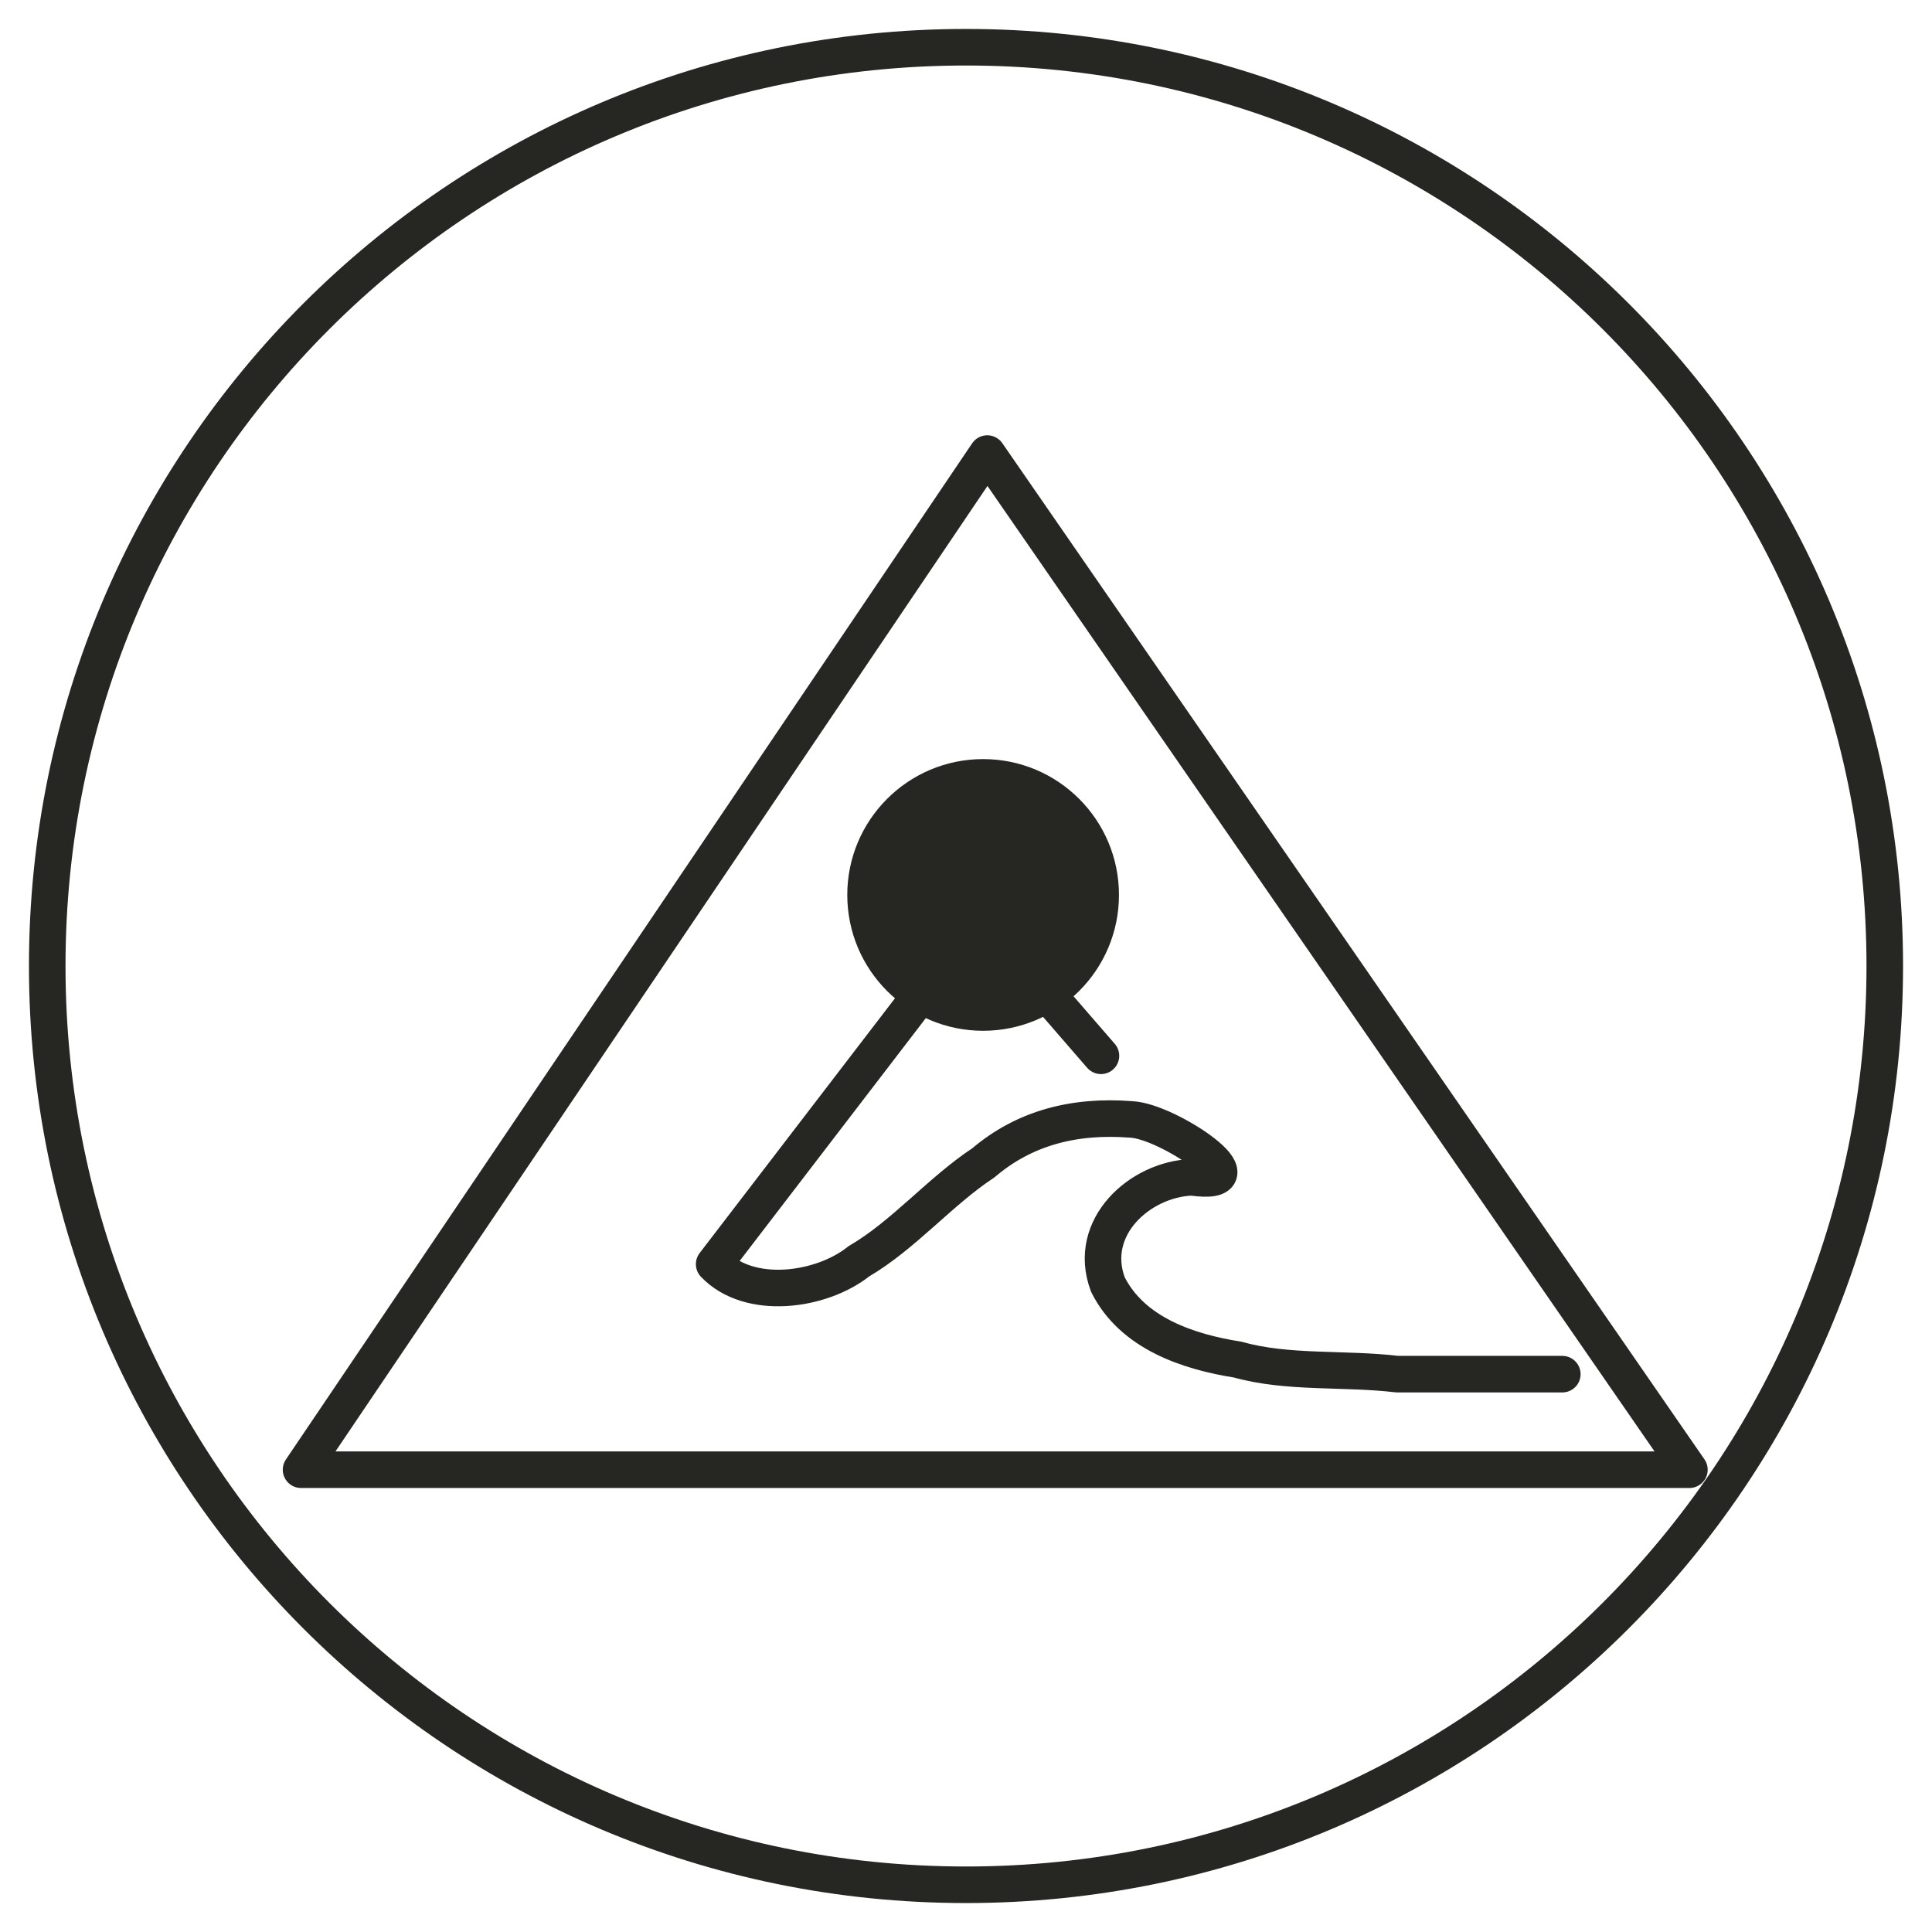
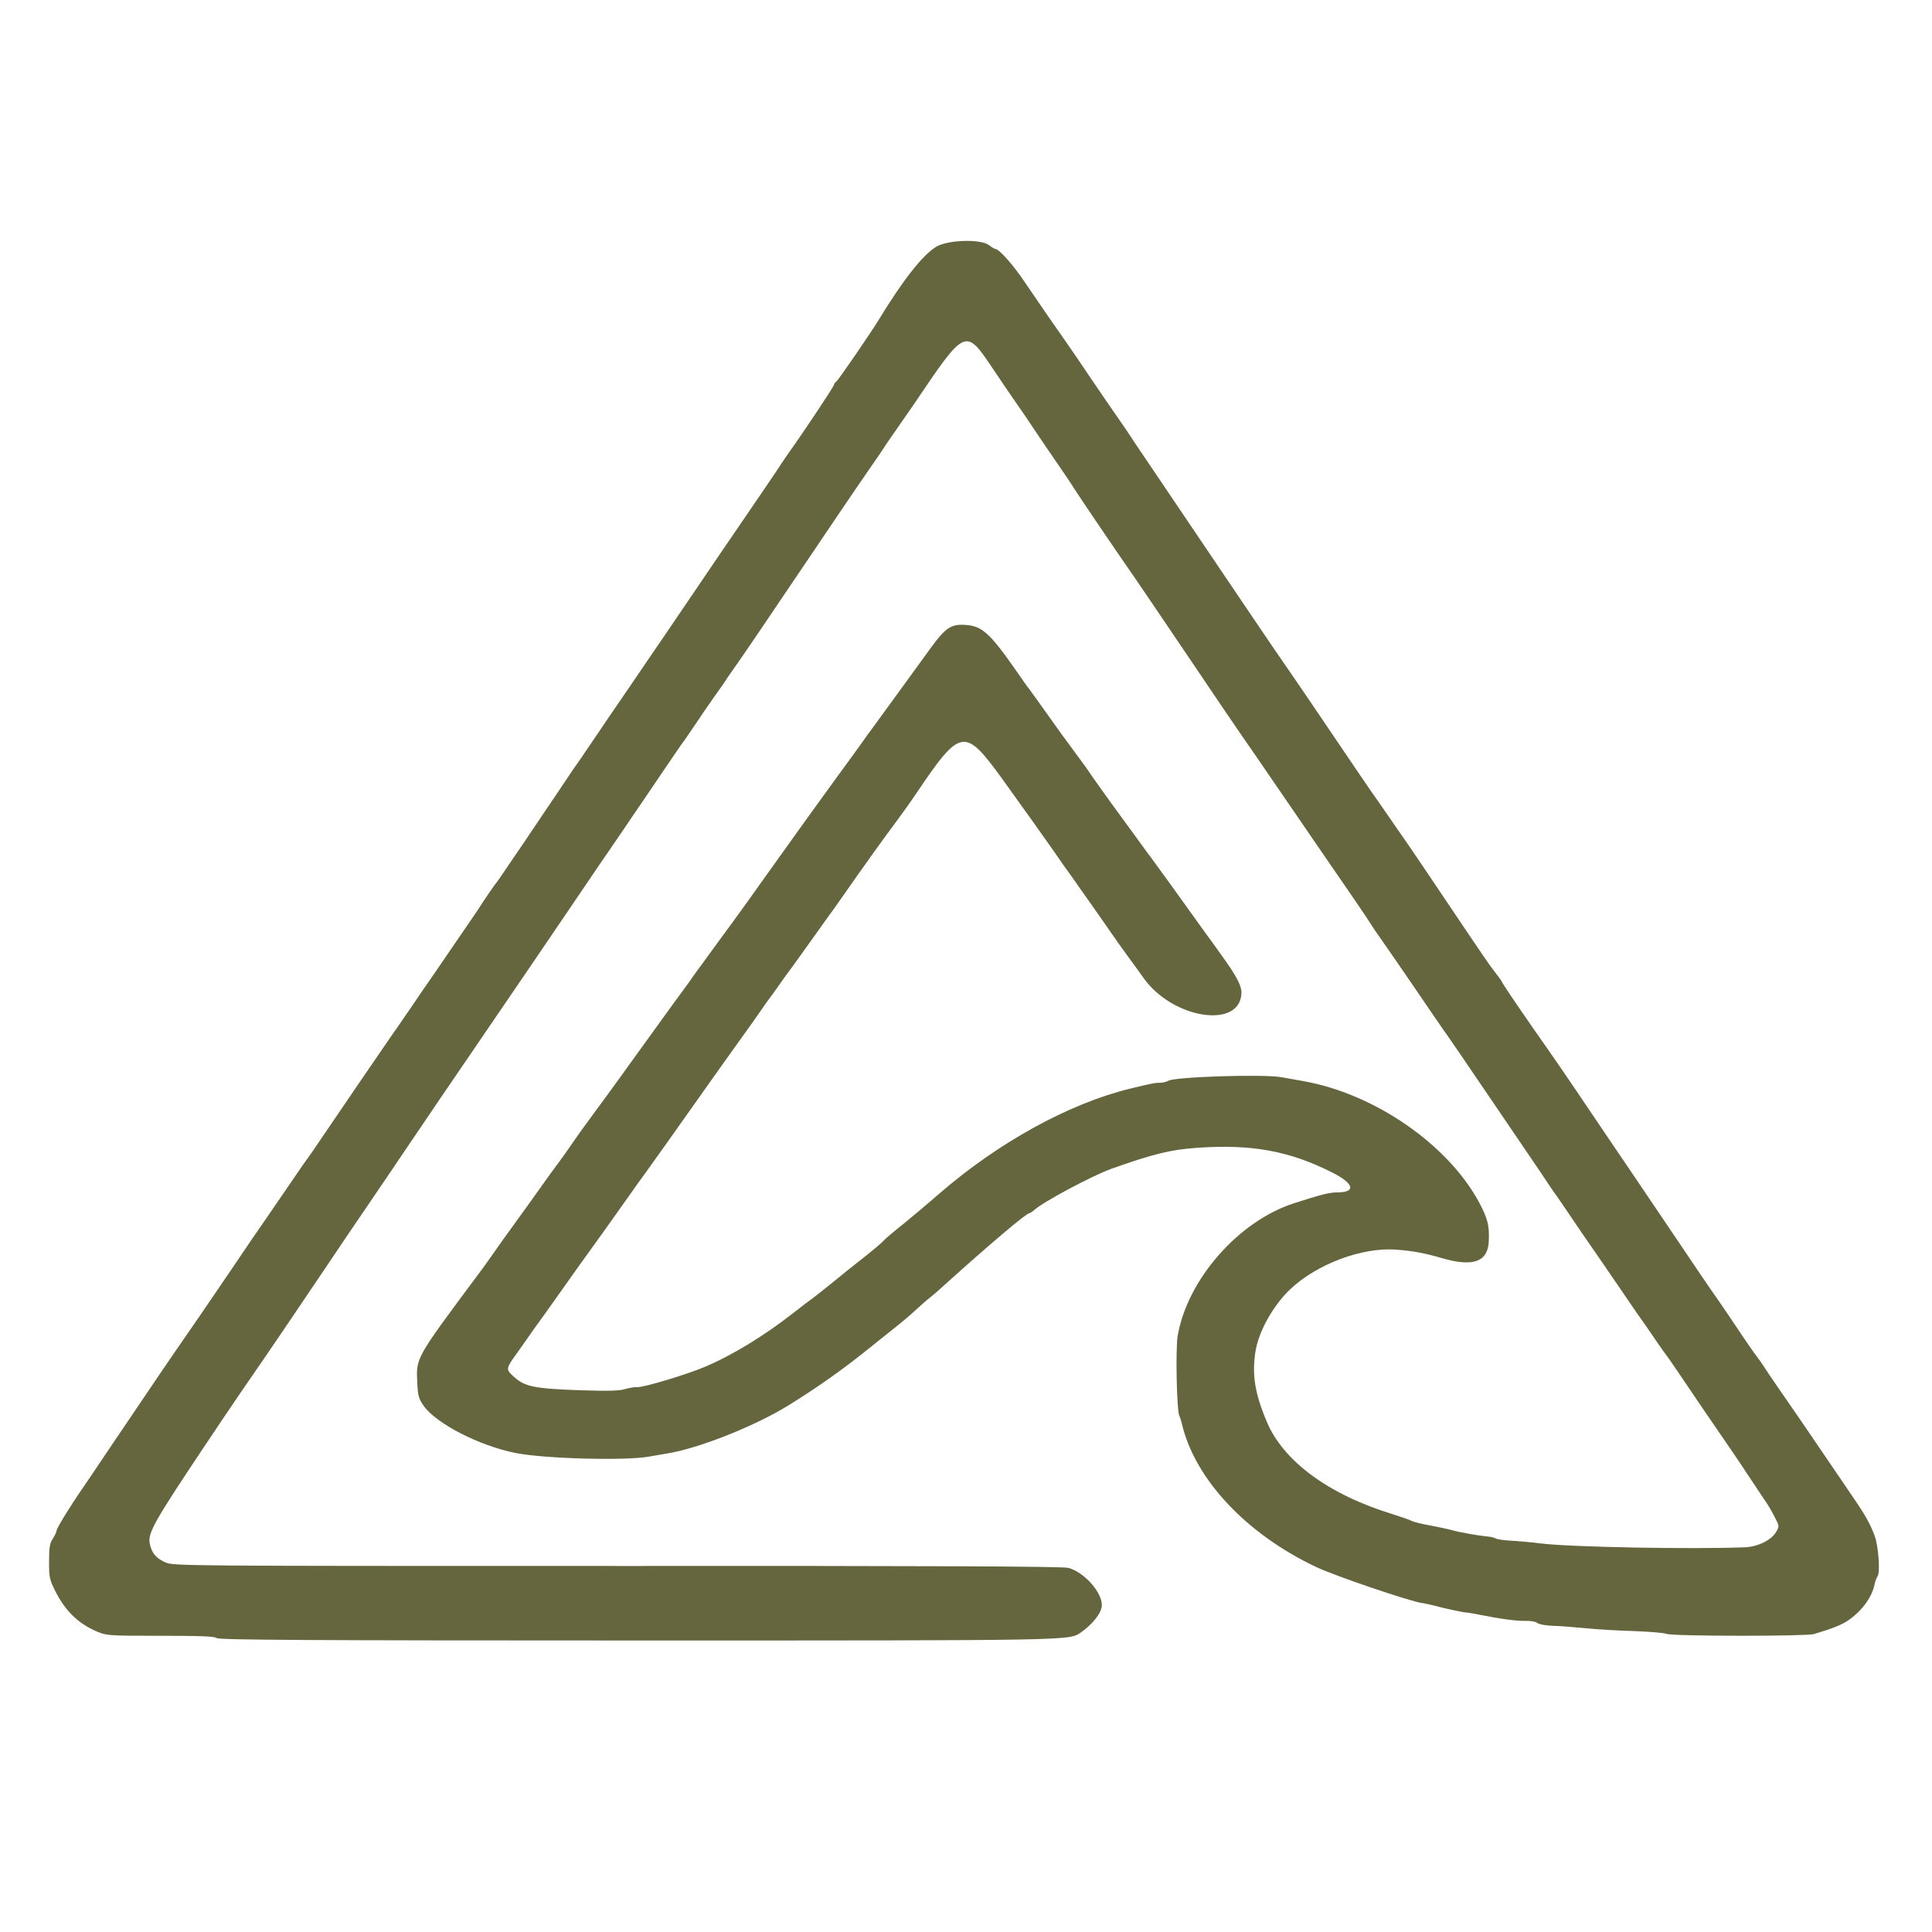
- <svg xmlns="http://www.w3.org/2000/svg" xmlns:xlink="http://www.w3.org/1999/xlink" viewBox="178.285 178.285 667.429 667.429" width="512" height="512" fill="none">
-   <symbol id="tri" viewBox="178.285 178.285 667.429 667.429">
-     <circle cx="517.914" cy="487.449" r="46.928" fill="currentColor" />
-     <circle cx="512.000" cy="512.000" r="317.400" fill="none" stroke="currentColor" stroke-width="12.629" />
-     <path d="M519.352,334.974 L761.906,686.016 L282.287,686.016 Z" fill="none" stroke="currentColor" stroke-width="12.629" stroke-linecap="round" stroke-linejoin="round" />
-     <path d="M558.620,543.023 L517.000,495.000 L425.000,615.000 C437.142,627.742 462.021,624.367 475.000,614.000 C490.333,605.080 503.050,589.844 518.000,580.000 C532.092,567.981 549.292,563.463 569.000,565.000 C581.706,565.427 615.923,588.667 590.000,585.000 C572.140,585.658 553.608,602.208 561.000,622.000 C569.436,638.910 588.838,645.305 606.000,648.000 C623.025,652.826 642.875,650.831 661.000,653.000 C680.000,653.000 699.000,653.000 718.000,653.000" fill="none" stroke="currentColor" stroke-width="12.629" stroke-linecap="round" stroke-linejoin="round" />
+ <svg xmlns="http://www.w3.org/2000/svg" viewBox="0 0 1024 1024" width="512" height="512">
+   <symbol id="tri" viewBox="0 0 1024 1024">
+     <g transform="translate(0,1024) scale(0.1,-0.1)">
+       <path fill="currentColor" d="M4960 8931 c-73 -46 -178 -181 -305 -390 -39 -64 -209 -312 -221 -322 -8 -6 -14 -15 -14 -19 0 -8 -156 -243 -229 -345 -20 -28 -40 -58 -46 -67 -5 -9 -48 -72 -94 -140 -243 -356 -230 -336 -516 -758 -62 -91 -156 -228 -208 -305 -53 -77 -136 -198 -184 -270 -48 -71 -91 -134 -96 -140 -4 -5 -19 -28 -34 -50 -14 -22 -77 -114 -138 -205 -61 -91 -140 -208 -176 -260 -35 -52 -66 -97 -69 -100 -6 -5 -78 -111 -95 -139 -9 -14 -66 -97 -240 -351 -29 -41 -83 -120 -120 -175 -38 -55 -92 -134 -121 -175 -57 -82 -253 -370 -355 -520 -35 -52 -66 -97 -69 -100 -3 -3 -36 -50 -73 -105 -38 -55 -102 -149 -144 -210 -42 -60 -128 -186 -191 -280 -123 -181 -192 -282 -243 -355 -48 -68 -225 -329 -384 -565 -77 -115 -150 -223 -162 -240 -57 -82 -133 -205 -133 -217 0 -7 -9 -26 -20 -43 -16 -24 -20 -47 -20 -121 0 -87 2 -96 37 -165 49 -94 111 -156 196 -197 68 -32 68 -32 355 -32 217 0 291 -3 300 -12 10 -10 477 -13 2265 -13 2252 0 2252 0 2312 40 66 45 114 106 115 147 1 70 -96 177 -178 198 -31 8 -708 11 -2392 10 -2306 0 -2349 0 -2393 19 -51 22 -75 52 -84 104 -8 54 28 118 281 497 64 96 158 236 209 310 148 214 280 409 432 635 78 116 181 269 230 340 49 72 139 204 200 295 124 183 283 418 357 525 26 39 79 115 116 170 38 55 98 143 133 195 36 52 123 181 194 285 181 267 304 448 346 508 19 29 77 113 127 187 50 74 116 171 146 215 30 44 58 85 63 90 4 6 30 44 58 85 27 41 72 107 100 146 27 38 55 77 60 86 6 9 25 38 44 64 49 69 162 235 326 479 196 291 342 506 406 598 30 43 59 85 64 94 6 10 28 42 49 72 21 30 71 102 111 160 274 406 271 404 418 186 40 -60 98 -145 128 -188 30 -43 61 -88 69 -101 13 -20 86 -128 191 -281 19 -28 39 -58 44 -67 15 -25 241 -358 273 -403 43 -61 208 -305 377 -555 83 -124 178 -263 210 -310 32 -47 80 -116 107 -155 26 -38 69 -101 96 -140 55 -80 167 -243 279 -407 43 -62 99 -144 126 -183 56 -81 97 -143 112 -167 5 -9 24 -36 41 -60 36 -51 120 -173 219 -318 39 -58 87 -127 106 -155 43 -60 137 -198 274 -400 56 -82 140 -206 187 -275 47 -69 97 -143 111 -165 15 -22 30 -44 35 -50 4 -5 33 -48 65 -95 31 -47 107 -157 168 -245 60 -88 130 -189 154 -225 24 -36 60 -87 80 -115 19 -27 52 -75 72 -105 21 -30 40 -57 43 -60 3 -3 32 -45 66 -95 58 -87 199 -293 276 -405 21 -30 68 -100 104 -155 37 -55 74 -112 84 -126 10 -14 30 -48 45 -77 26 -51 27 -51 8 -83 -25 -42 -96 -77 -164 -80 -287 -11 -919 1 -1079 20 -52 7 -125 13 -161 15 -37 2 -72 7 -80 11 -7 5 -27 10 -43 11 -52 5 -149 22 -191 34 -22 6 -74 17 -116 25 -42 7 -84 18 -95 23 -10 6 -57 22 -104 37 -337 103 -578 280 -666 490 -63 150 -79 248 -60 370 16 107 95 248 186 333 140 132 377 221 556 209 93 -7 153 -18 249 -46 165 -48 243 -18 246 94 3 82 -6 117 -53 205 -166 306 -555 574 -931 640 -34 6 -84 15 -112 20 -88 18 -564 3 -602 -18 -12 -7 -32 -11 -45 -11 -22 1 -53 -5 -158 -31 -324 -79 -698 -285 -1011 -556 -56 -49 -143 -122 -192 -162 -49 -39 -95 -78 -101 -85 -11 -14 -79 -70 -146 -122 -21 -16 -74 -59 -118 -95 -44 -36 -92 -74 -107 -85 -16 -11 -65 -49 -109 -83 -154 -121 -326 -226 -471 -287 -97 -41 -324 -109 -356 -107 -14 1 -44 -4 -65 -10 -29 -10 -89 -11 -229 -7 -260 9 -305 19 -367 77 -37 34 -36 40 20 117 26 37 54 77 62 88 8 12 46 66 85 119 38 54 97 136 130 183 33 47 78 110 100 140 35 48 111 154 227 318 20 29 53 75 73 102 55 76 146 204 295 415 74 105 169 238 210 295 41 57 91 127 110 155 19 28 46 66 60 84 14 19 32 44 40 56 8 12 26 37 40 56 14 18 61 83 105 145 44 62 96 134 115 161 19 26 51 70 70 98 106 152 213 302 290 405 30 40 80 110 110 155 231 342 253 345 449 76 87 -120 270 -377 303 -426 9 -14 33 -47 53 -75 20 -27 47 -66 60 -85 14 -19 40 -57 60 -85 20 -27 60 -86 91 -130 30 -44 75 -107 99 -140 25 -33 63 -86 85 -117 156 -222 522 -275 520 -75 -1 34 -30 90 -98 183 -23 33 -63 89 -90 125 -168 235 -242 336 -277 384 -22 29 -64 87 -93 127 -29 40 -88 120 -130 178 -42 58 -90 126 -107 150 -16 25 -52 75 -80 112 -56 75 -98 133 -190 263 -36 50 -68 95 -73 100 -4 6 -30 42 -56 80 -139 199 -181 238 -271 243 -73 5 -104 -16 -178 -117 -43 -60 -219 -301 -309 -425 -21 -28 -46 -62 -55 -76 -10 -14 -74 -103 -143 -197 -173 -238 -225 -312 -369 -513 -68 -96 -145 -203 -170 -237 -25 -34 -65 -88 -88 -120 -23 -32 -59 -81 -80 -110 -21 -28 -45 -61 -53 -73 -8 -12 -26 -37 -40 -56 -14 -19 -42 -57 -63 -86 -21 -29 -98 -136 -172 -238 -73 -102 -151 -209 -172 -238 -21 -29 -61 -83 -88 -120 -28 -37 -67 -92 -88 -122 -20 -30 -57 -82 -81 -115 -25 -33 -66 -89 -91 -125 -25 -36 -88 -123 -140 -195 -52 -71 -109 -152 -127 -178 -18 -26 -51 -72 -73 -101 -338 -454 -330 -441 -323 -580 3 -64 8 -81 34 -118 68 -94 292 -210 486 -249 147 -30 574 -42 703 -20 33 6 78 13 100 17 169 27 473 148 650 259 161 100 292 194 428 304 66 53 135 108 155 124 19 15 59 49 87 75 28 26 62 56 76 66 13 10 44 37 69 60 246 222 440 386 456 386 4 0 16 8 26 17 49 44 306 181 408 218 216 77 316 102 450 111 291 21 491 -15 718 -129 120 -60 132 -107 28 -107 -40 0 -86 -12 -229 -58 -293 -95 -564 -404 -615 -702 -12 -71 -5 -402 9 -425 3 -5 9 -23 13 -40 68 -294 342 -586 713 -761 102 -48 498 -182 558 -190 11 -1 61 -12 110 -25 50 -12 104 -23 120 -25 17 -1 55 -8 85 -14 99 -20 194 -33 239 -31 24 1 50 -4 59 -11 8 -7 45 -14 81 -15 36 -1 116 -7 176 -13 61 -6 175 -13 255 -15 80 -3 158 -9 174 -15 37 -13 738 -13 780 -1 100 30 145 48 181 72 72 49 126 122 140 189 4 19 12 40 17 47 14 18 4 161 -16 213 -23 62 -50 111 -115 205 -30 44 -91 134 -136 200 -106 156 -198 291 -266 388 -30 43 -58 85 -64 95 -5 9 -23 34 -38 55 -16 20 -66 92 -111 160 -45 67 -99 147 -121 177 -21 30 -107 156 -190 280 -84 124 -196 290 -250 370 -54 80 -149 219 -210 310 -113 168 -190 281 -309 450 -93 134 -160 233 -165 245 -2 6 -17 27 -34 48 -33 42 -56 76 -272 397 -83 124 -171 254 -196 290 -25 36 -72 103 -104 150 -32 47 -75 108 -94 135 -19 28 -81 118 -136 200 -136 201 -271 400 -309 454 -30 42 -288 423 -590 871 -80 118 -162 240 -183 271 -21 30 -42 63 -48 72 -5 9 -34 51 -64 94 -30 43 -96 139 -146 213 -50 74 -107 158 -126 185 -47 66 -159 228 -232 336 -56 84 -132 169 -150 169 -5 0 -20 9 -34 20 -44 35 -223 29 -283 -9z" />
+     </g>
  </symbol>
-   <g color="#262622">
-     <use href="#tri" xlink:href="#tri" x="178.285" y="178.285" width="667.429" height="667.429" />
+   <g transform="translate(0,1024) scale(0.1,-0.1)">
+     <path fill="#65653E" d="M4960 8931 c-73 -46 -178 -181 -305 -390 -39 -64 -209 -312 -221 -322 -8 -6 -14 -15 -14 -19 0 -8 -156 -243 -229 -345 -20 -28 -40 -58 -46 -67 -5 -9 -48 -72 -94 -140 -243 -356 -230 -336 -516 -758 -62 -91 -156 -228 -208 -305 -53 -77 -136 -198 -184 -270 -48 -71 -91 -134 -96 -140 -4 -5 -19 -28 -34 -50 -14 -22 -77 -114 -138 -205 -61 -91 -140 -208 -176 -260 -35 -52 -66 -97 -69 -100 -6 -5 -78 -111 -95 -139 -9 -14 -66 -97 -240 -351 -29 -41 -83 -120 -120 -175 -38 -55 -92 -134 -121 -175 -57 -82 -253 -370 -355 -520 -35 -52 -66 -97 -69 -100 -3 -3 -36 -50 -73 -105 -38 -55 -102 -149 -144 -210 -42 -60 -128 -186 -191 -280 -123 -181 -192 -282 -243 -355 -48 -68 -225 -329 -384 -565 -77 -115 -150 -223 -162 -240 -57 -82 -133 -205 -133 -217 0 -7 -9 -26 -20 -43 -16 -24 -20 -47 -20 -121 0 -87 2 -96 37 -165 49 -94 111 -156 196 -197 68 -32 68 -32 355 -32 217 0 291 -3 300 -12 10 -10 477 -13 2265 -13 2252 0 2252 0 2312 40 66 45 114 106 115 147 1 70 -96 177 -178 198 -31 8 -708 11 -2392 10 -2306 0 -2349 0 -2393 19 -51 22 -75 52 -84 104 -8 54 28 118 281 497 64 96 158 236 209 310 148 214 280 409 432 635 78 116 181 269 230 340 49 72 139 204 200 295 124 183 283 418 357 525 26 39 79 115 116 170 38 55 98 143 133 195 36 52 123 181 194 285 181 267 304 448 346 508 19 29 77 113 127 187 50 74 116 171 146 215 30 44 58 85 63 90 4 6 30 44 58 85 27 41 72 107 100 146 27 38 55 77 60 86 6 9 25 38 44 64 49 69 162 235 326 479 196 291 342 506 406 598 30 43 59 85 64 94 6 10 28 42 49 72 21 30 71 102 111 160 274 406 271 404 418 186 40 -60 98 -145 128 -188 30 -43 61 -88 69 -101 13 -20 86 -128 191 -281 19 -28 39 -58 44 -67 15 -25 241 -358 273 -403 43 -61 208 -305 377 -555 83 -124 178 -263 210 -310 32 -47 80 -116 107 -155 26 -38 69 -101 96 -140 55 -80 167 -243 279 -407 43 -62 99 -144 126 -183 56 -81 97 -143 112 -167 5 -9 24 -36 41 -60 36 -51 120 -173 219 -318 39 -58 87 -127 106 -155 43 -60 137 -198 274 -400 56 -82 140 -206 187 -275 47 -69 97 -143 111 -165 15 -22 30 -44 35 -50 4 -5 33 -48 65 -95 31 -47 107 -157 168 -245 60 -88 130 -189 154 -225 24 -36 60 -87 80 -115 19 -27 52 -75 72 -105 21 -30 40 -57 43 -60 3 -3 32 -45 66 -95 58 -87 199 -293 276 -405 21 -30 68 -100 104 -155 37 -55 74 -112 84 -126 10 -14 30 -48 45 -77 26 -51 27 -51 8 -83 -25 -42 -96 -77 -164 -80 -287 -11 -919 1 -1079 20 -52 7 -125 13 -161 15 -37 2 -72 7 -80 11 -7 5 -27 10 -43 11 -52 5 -149 22 -191 34 -22 6 -74 17 -116 25 -42 7 -84 18 -95 23 -10 6 -57 22 -104 37 -337 103 -578 280 -666 490 -63 150 -79 248 -60 370 16 107 95 248 186 333 140 132 377 221 556 209 93 -7 153 -18 249 -46 165 -48 243 -18 246 94 3 82 -6 117 -53 205 -166 306 -555 574 -931 640 -34 6 -84 15 -112 20 -88 18 -564 3 -602 -18 -12 -7 -32 -11 -45 -11 -22 1 -53 -5 -158 -31 -324 -79 -698 -285 -1011 -556 -56 -49 -143 -122 -192 -162 -49 -39 -95 -78 -101 -85 -11 -14 -79 -70 -146 -122 -21 -16 -74 -59 -118 -95 -44 -36 -92 -74 -107 -85 -16 -11 -65 -49 -109 -83 -154 -121 -326 -226 -471 -287 -97 -41 -324 -109 -356 -107 -14 1 -44 -4 -65 -10 -29 -10 -89 -11 -229 -7 -260 9 -305 19 -367 77 -37 34 -36 40 20 117 26 37 54 77 62 88 8 12 46 66 85 119 38 54 97 136 130 183 33 47 78 110 100 140 35 48 111 154 227 318 20 29 53 75 73 102 55 76 146 204 295 415 74 105 169 238 210 295 41 57 91 127 110 155 19 28 46 66 60 84 14 19 32 44 40 56 8 12 26 37 40 56 14 18 61 83 105 145 44 62 96 134 115 161 19 26 51 70 70 98 106 152 213 302 290 405 30 40 80 110 110 155 231 342 253 345 449 76 87 -120 270 -377 303 -426 9 -14 33 -47 53 -75 20 -27 47 -66 60 -85 14 -19 40 -57 60 -85 20 -27 60 -86 91 -130 30 -44 75 -107 99 -140 25 -33 63 -86 85 -117 156 -222 522 -275 520 -75 -1 34 -30 90 -98 183 -23 33 -63 89 -90 125 -168 235 -242 336 -277 384 -22 29 -64 87 -93 127 -29 40 -88 120 -130 178 -42 58 -90 126 -107 150 -16 25 -52 75 -80 112 -56 75 -98 133 -190 263 -36 50 -68 95 -73 100 -4 6 -30 42 -56 80 -139 199 -181 238 -271 243 -73 5 -104 -16 -178 -117 -43 -60 -219 -301 -309 -425 -21 -28 -46 -62 -55 -76 -10 -14 -74 -103 -143 -197 -173 -238 -225 -312 -369 -513 -68 -96 -145 -203 -170 -237 -25 -34 -65 -88 -88 -120 -23 -32 -59 -81 -80 -110 -21 -28 -45 -61 -53 -73 -8 -12 -26 -37 -40 -56 -14 -19 -42 -57 -63 -86 -21 -29 -98 -136 -172 -238 -73 -102 -151 -209 -172 -238 -21 -29 -61 -83 -88 -120 -28 -37 -67 -92 -88 -122 -20 -30 -57 -82 -81 -115 -25 -33 -66 -89 -91 -125 -25 -36 -88 -123 -140 -195 -52 -71 -109 -152 -127 -178 -18 -26 -51 -72 -73 -101 -338 -454 -330 -441 -323 -580 3 -64 8 -81 34 -118 68 -94 292 -210 486 -249 147 -30 574 -42 703 -20 33 6 78 13 100 17 169 27 473 148 650 259 161 100 292 194 428 304 66 53 135 108 155 124 19 15 59 49 87 75 28 26 62 56 76 66 13 10 44 37 69 60 246 222 440 386 456 386 4 0 16 8 26 17 49 44 306 181 408 218 216 77 316 102 450 111 291 21 491 -15 718 -129 120 -60 132 -107 28 -107 -40 0 -86 -12 -229 -58 -293 -95 -564 -404 -615 -702 -12 -71 -5 -402 9 -425 3 -5 9 -23 13 -40 68 -294 342 -586 713 -761 102 -48 498 -182 558 -190 11 -1 61 -12 110 -25 50 -12 104 -23 120 -25 17 -1 55 -8 85 -14 99 -20 194 -33 239 -31 24 1 50 -4 59 -11 8 -7 45 -14 81 -15 36 -1 116 -7 176 -13 61 -6 175 -13 255 -15 80 -3 158 -9 174 -15 37 -13 738 -13 780 -1 100 30 145 48 181 72 72 49 126 122 140 189 4 19 12 40 17 47 14 18 4 161 -16 213 -23 62 -50 111 -115 205 -30 44 -91 134 -136 200 -106 156 -198 291 -266 388 -30 43 -58 85 -64 95 -5 9 -23 34 -38 55 -16 20 -66 92 -111 160 -45 67 -99 147 -121 177 -21 30 -107 156 -190 280 -84 124 -196 290 -250 370 -54 80 -149 219 -210 310 -113 168 -190 281 -309 450 -93 134 -160 233 -165 245 -2 6 -17 27 -34 48 -33 42 -56 76 -272 397 -83 124 -171 254 -196 290 -25 36 -72 103 -104 150 -32 47 -75 108 -94 135 -19 28 -81 118 -136 200 -136 201 -271 400 -309 454 -30 42 -288 423 -590 871 -80 118 -162 240 -183 271 -21 30 -42 63 -48 72 -5 9 -34 51 -64 94 -30 43 -96 139 -146 213 -50 74 -107 158 -126 185 -47 66 -159 228 -232 336 -56 84 -132 169 -150 169 -5 0 -20 9 -34 20 -44 35 -223 29 -283 -9z" />
  </g>
</svg>
